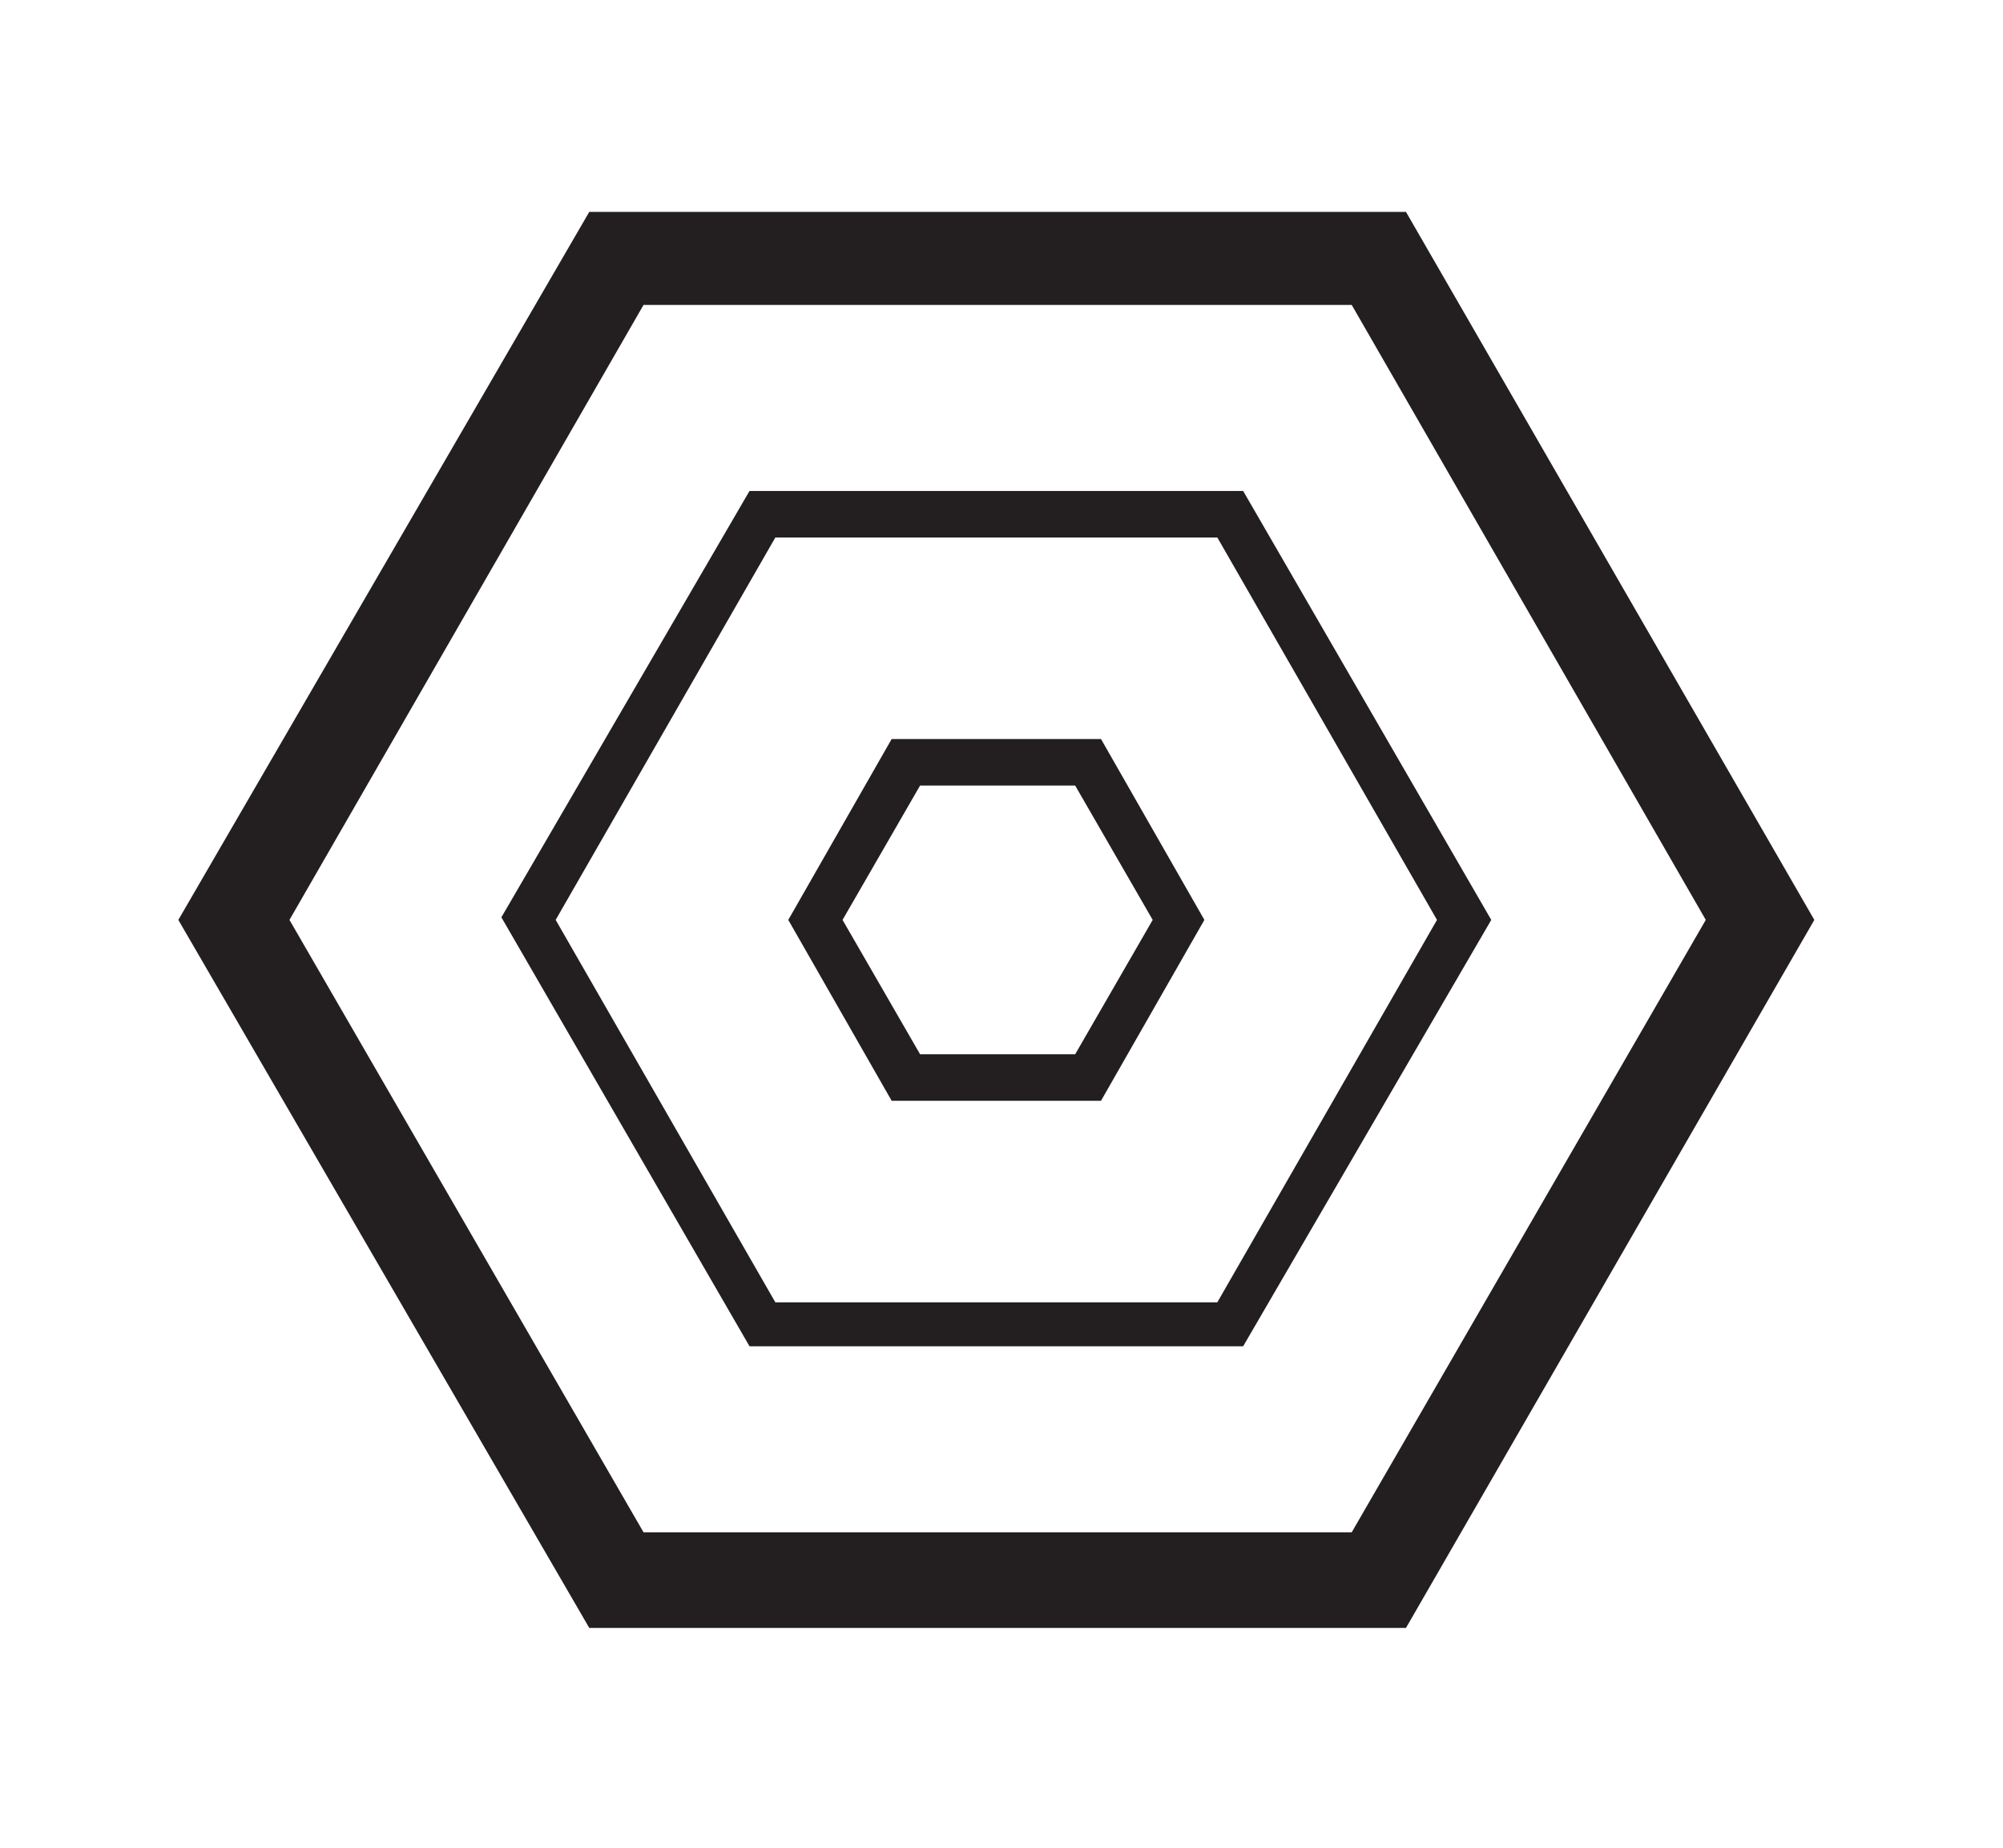
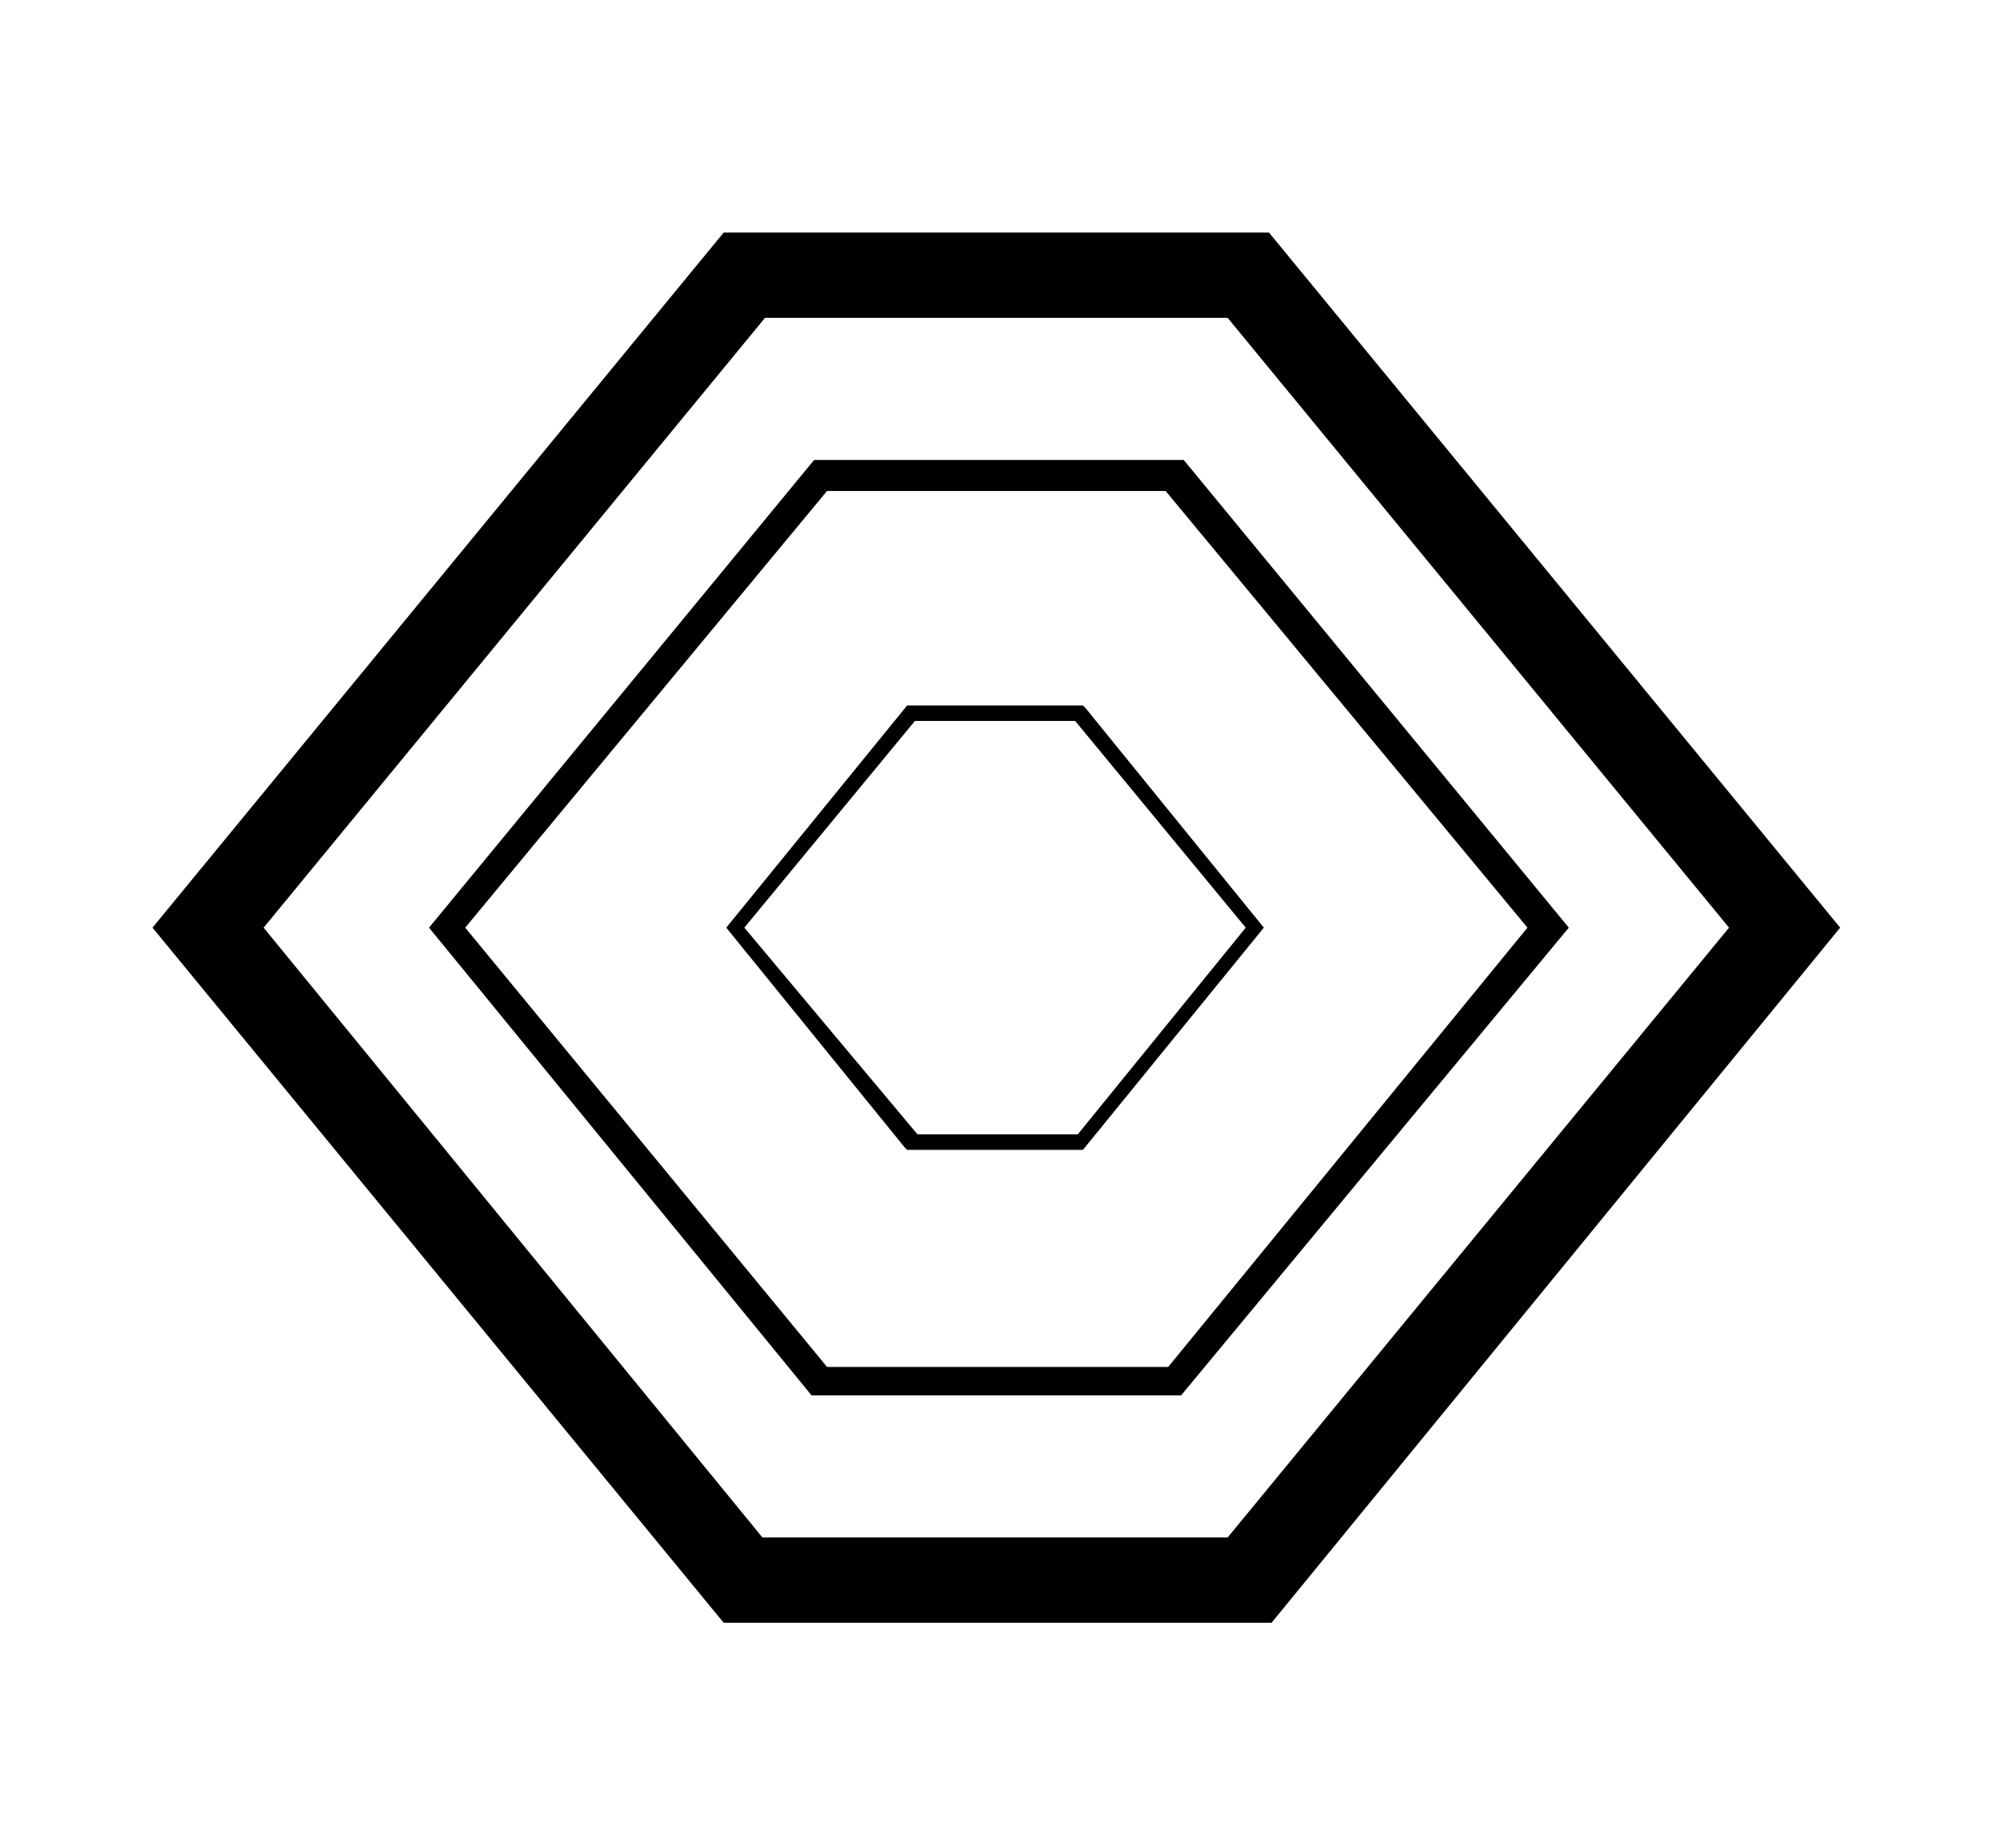
- <svg xmlns="http://www.w3.org/2000/svg" version="1.2" baseProfile="tiny" id="Layer_1" x="0px" y="0px" viewBox="0 0 77.5 71.5" xml:space="preserve">
+ <svg xmlns="http://www.w3.org/2000/svg" version="1.1" id="Layer_1" x="0px" y="0px" viewBox="0 0 77.5 71.5" style="enable-background:new 0 0 77.5 71.5;" xml:space="preserve">
  <style type="text/css">
- 	.hex_icon{fill:#231F20;}
+ 	.hex-icon{fill:#000000;}
</style>
  <g>
-     <path class="hex_icon" d="M54.4,63H22.8L6.9,35.6L22.8,8.2h31.6l15.8,27.4L54.4,63z M24.9,59.3h27.4l13.7-23.7L52.3,11.8H24.9   L11.2,35.6L24.9,59.3z" />
-     <path class="hex_icon" d="M48.1,52.1H29l-9.6-16.6L29,19h19.1l9.6,16.6L48.1,52.1z M30,50.4h17.1l8.5-14.8l-8.5-14.8H30l-8.5,14.8   L30,50.4z" />
-     <path class="hex_icon" d="M42.6,42.6h-8.1l-4-7l4-7h8.1l4,7L42.6,42.6z M35.6,40.8h6l3-5.2l-3-5.2h-6l-3,5.2L35.6,40.8z" />
+     <path class="hex-icon" d="M47.5,12.3l19.4,23.6L47.5,59.5h-18L10.2,35.9l19.4-23.6H47.5 M49.1,9H28L5.9,35.9L28,62.8h21.2l22-26.9L49.1,9L49.1,9z" />
+     <path class="hex-icon" d="M45.7,54H31.4L16.6,35.9l14.9-18.1h14.3l14.9,18.1L45.7,54z M32,52.9h13.2l13.9-17L45.1,19H32L18,35.9L32,52.9z" />
+     <path class="hex-icon" d="M41.9,44.5h-6.8l-0.1-0.1l-6.9-8.5l7-8.6h6.8l0.1,0.1l6.9,8.5L41.9,44.5z M35.5,43.9h6.2l6.5-8l-6.6-8h-6.2l-6.6,8   L35.5,43.9z" />
  </g>
</svg>
